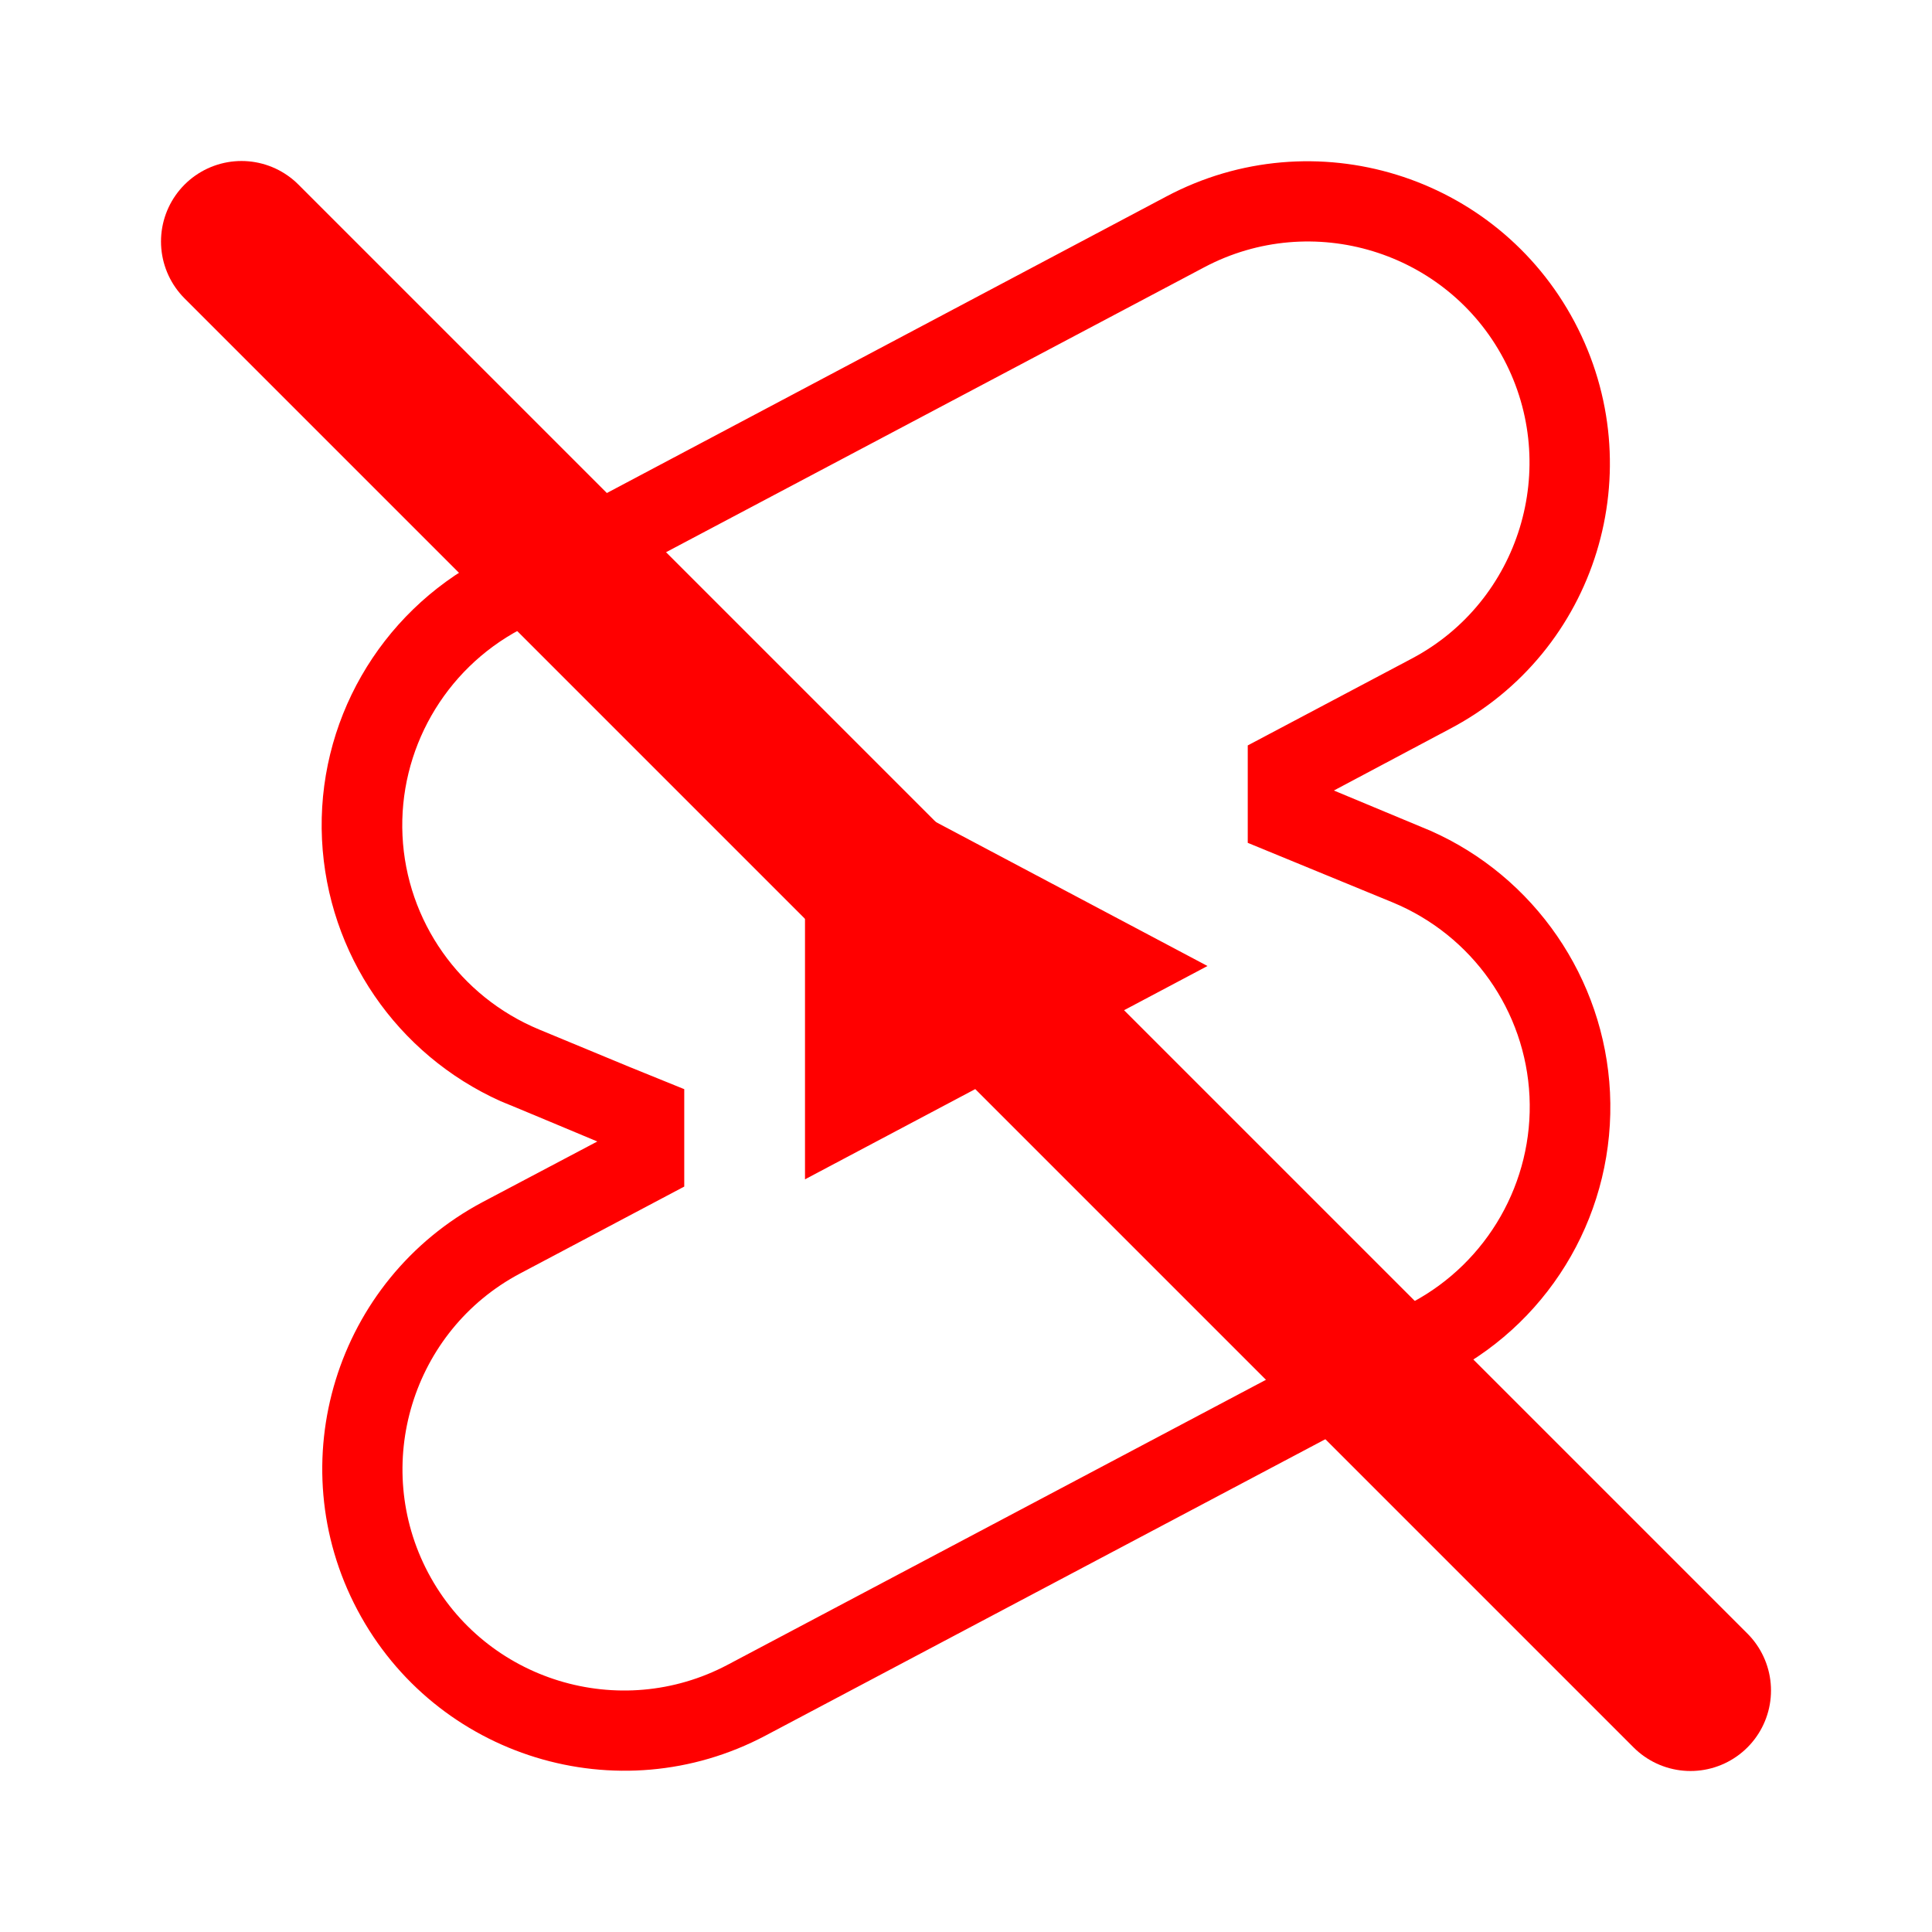
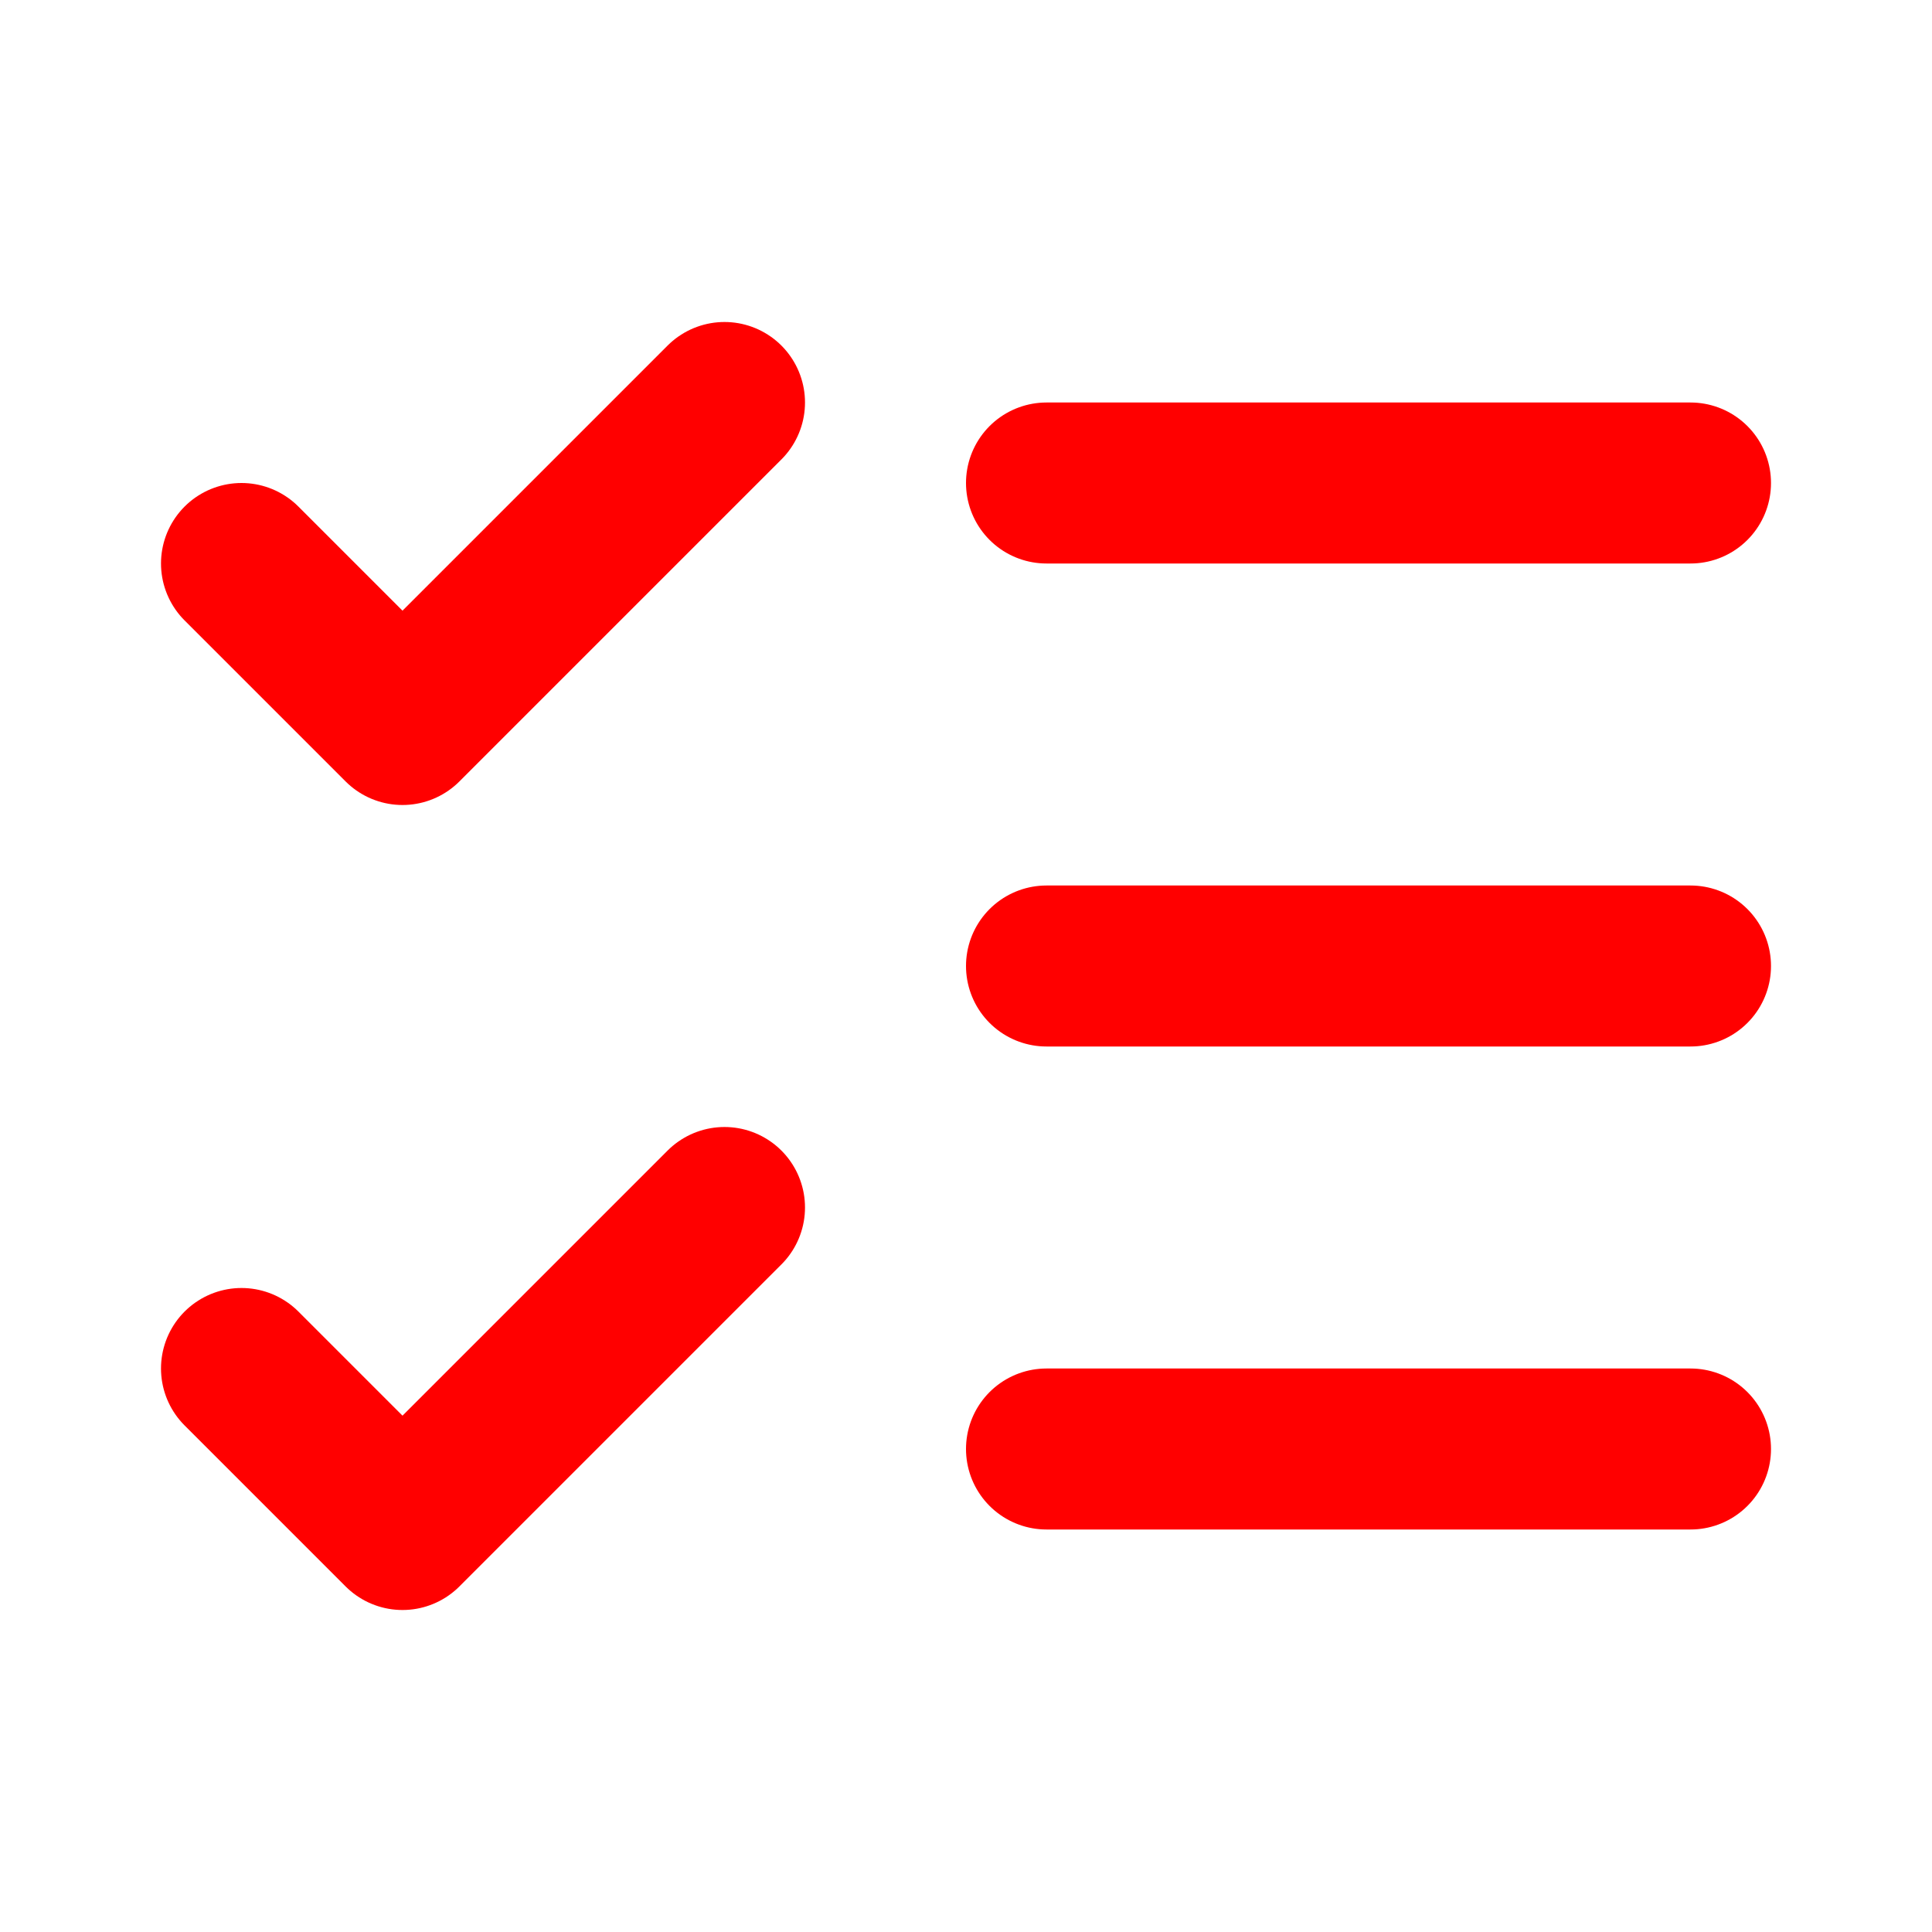
- <svg xmlns="http://www.w3.org/2000/svg" height="128" viewBox="0 0 24 24" width="128" focusable="false" style="pointer-events: none; display: inherit; width: 100%; height: 100%;">
-   <path d="M10 14.65v-5.3L15 12l-5 2.65zm7.77-4.33-1.2-.5L18 9.06c1.84-.96 2.53-3.23 1.56-5.06s-3.24-2.53-5.07-1.56L6 6.94c-1.29.68-2.07 2.04-2 3.49.07 1.42.93 2.67 2.22 3.25.03.01 1.2.5 1.2.5L6 14.93c-1.83.97-2.53 3.24-1.56 5.07.97 1.83 3.24 2.53 5.07 1.56l8.5-4.5c1.29-.68 2.06-2.04 1.99-3.49-.07-1.42-.94-2.68-2.23-3.25zm-.23 5.86-8.5 4.5c-1.34.71-3.01.2-3.72-1.14-.71-1.34-.2-3.01 1.14-3.72l2.04-1.08v-1.21l-.69-.28-1.11-.46c-.99-.41-1.65-1.35-1.7-2.41-.05-1.06.52-2.06 1.46-2.56l8.5-4.5c1.34-.71 3.01-.2 3.72 1.14.71 1.34.2 3.01-1.14 3.72L15.5 9.26v1.21l1.8.74c.99.41 1.65 1.35 1.7 2.41.05 1.06-.52 2.06-1.46 2.56z" fill="red" />
-   <line x1="3" y1="3" x2="21" y2="21" stroke="red" stroke-width="2" stroke-linecap="round" />
+ <svg xmlns="http://www.w3.org/2000/svg" width="24" height="24" viewBox="0 0 24 24" fill="none" stroke="red" stroke-width="2" stroke-linecap="round" stroke-linejoin="round" class="lucide lucide-list-checks-icon lucide-list-checks">
+   <path d="m3 17 2 2 4-4" />
+   <path d="m3 7 2 2 4-4" />
+   <path d="M13 6h8" />
+   <path d="M13 12h8" />
+   <path d="M13 18h8" />
</svg>
